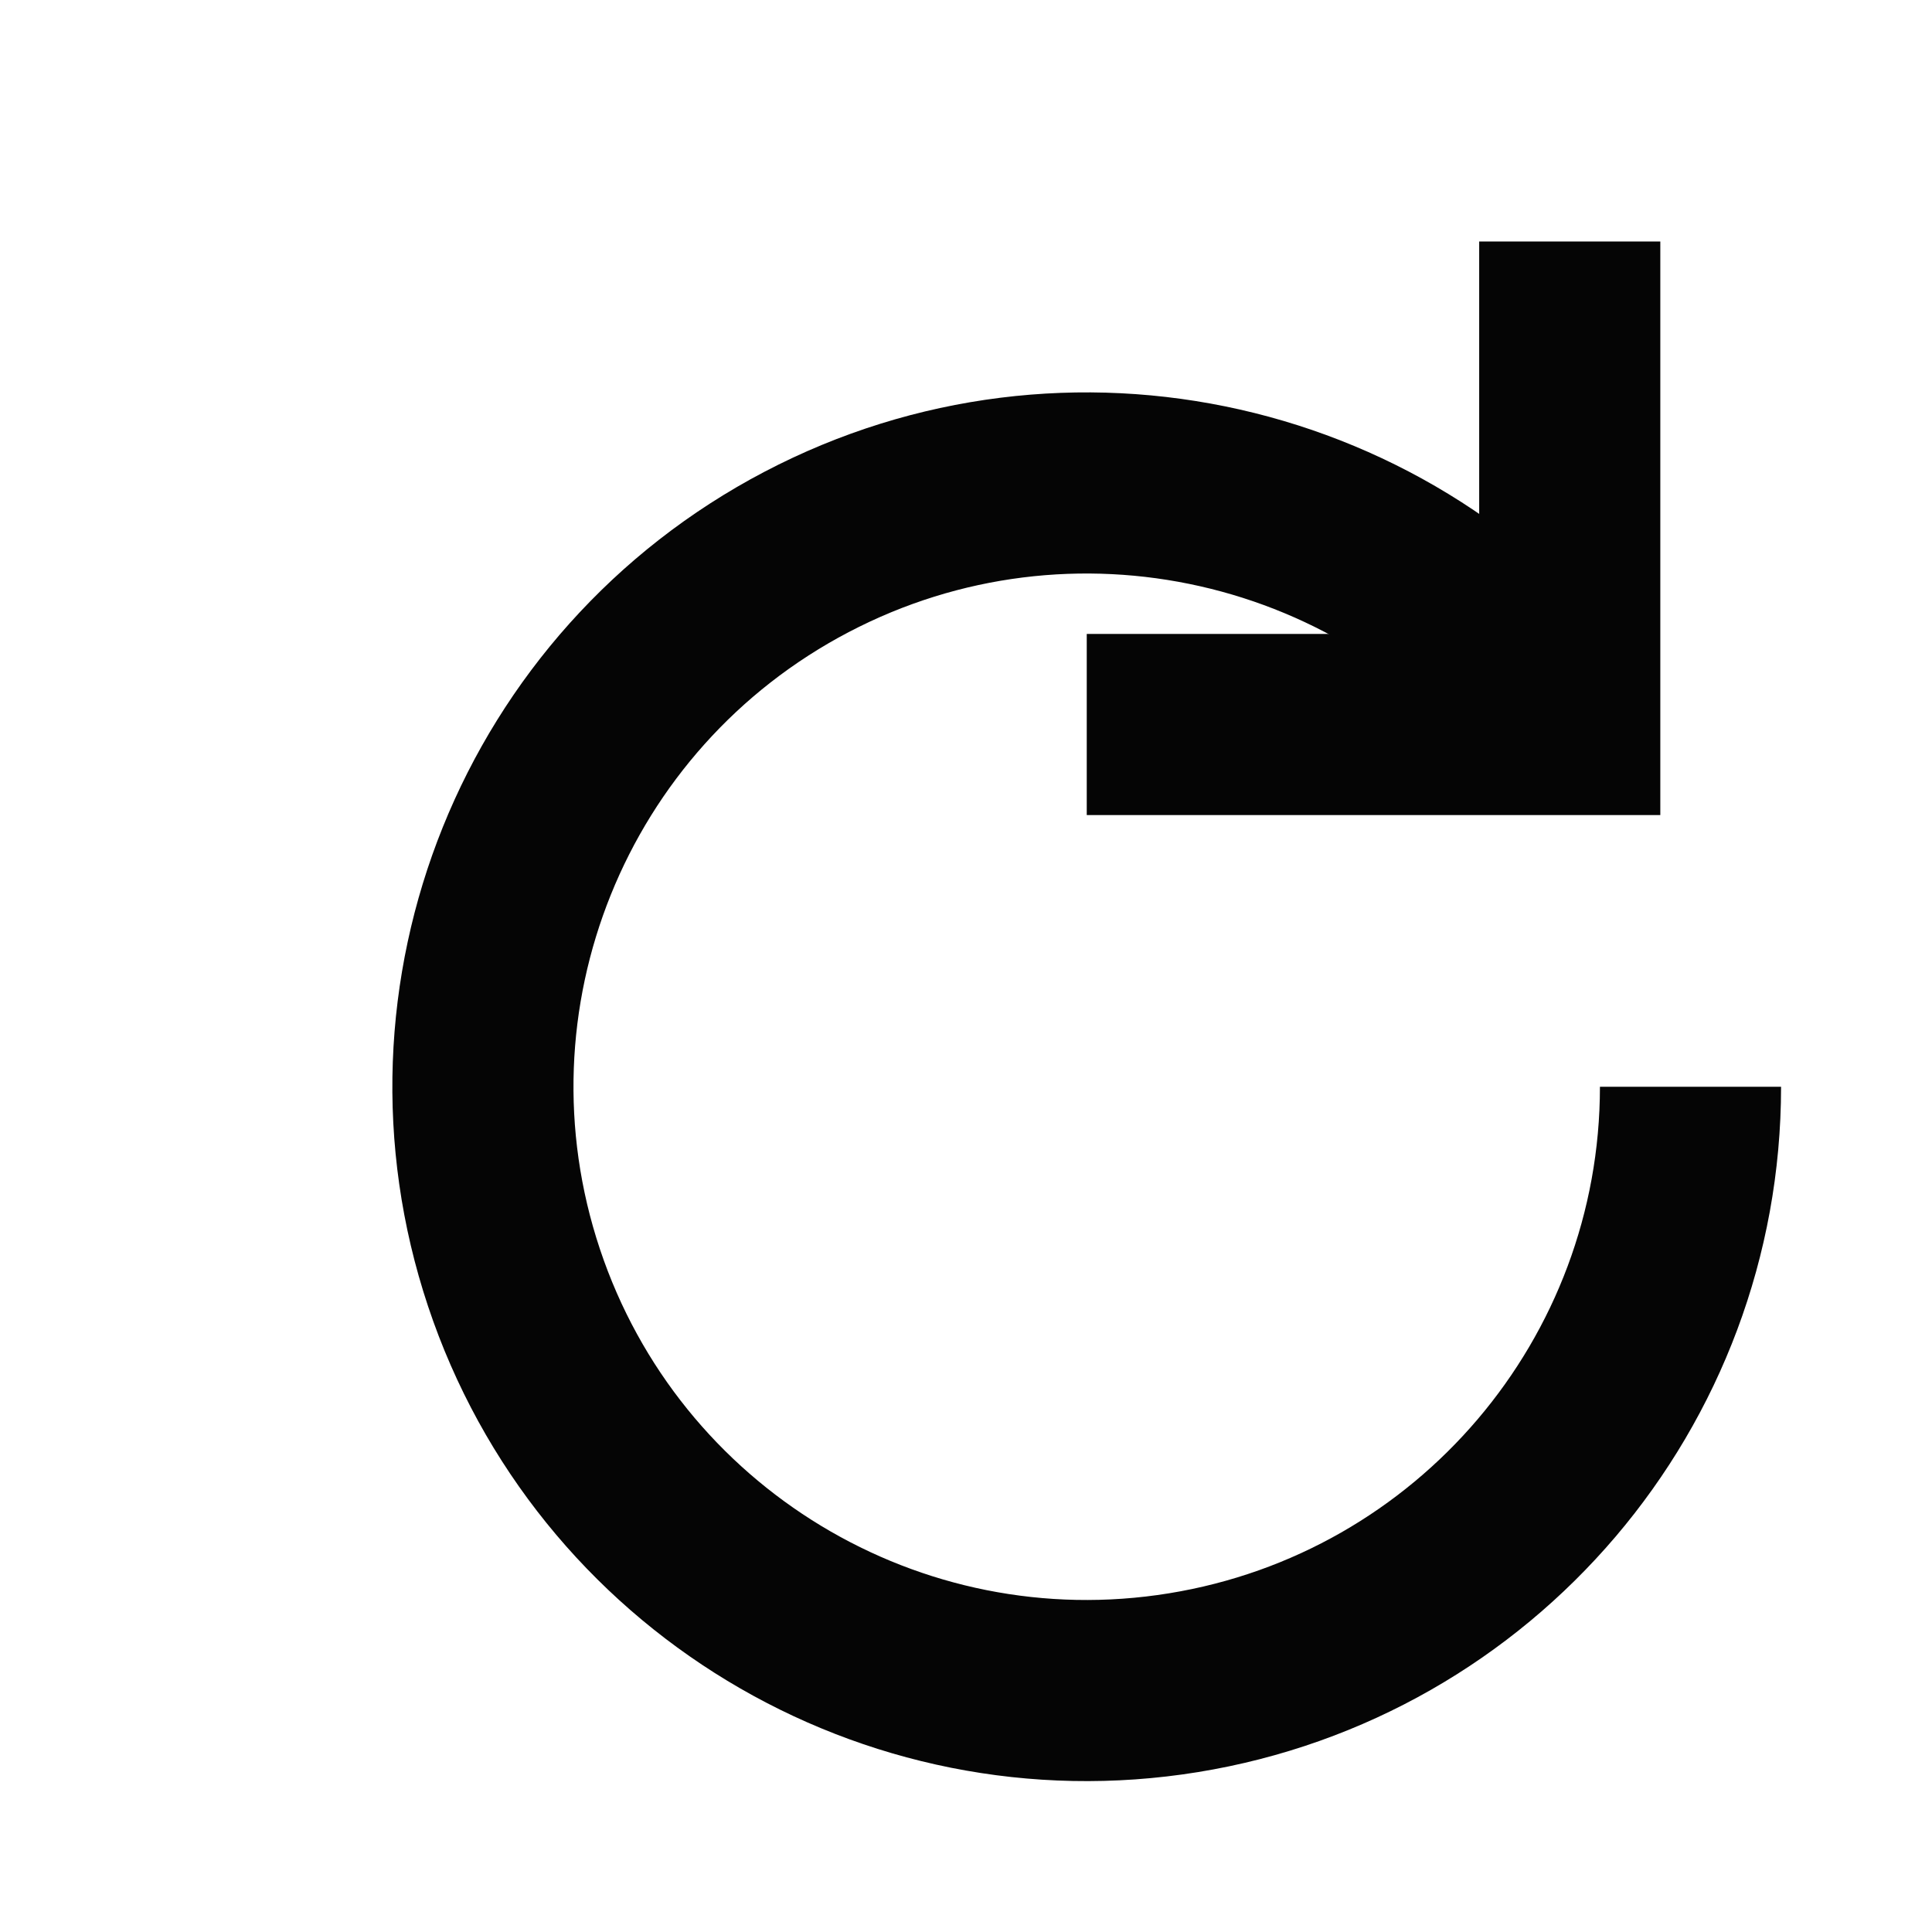
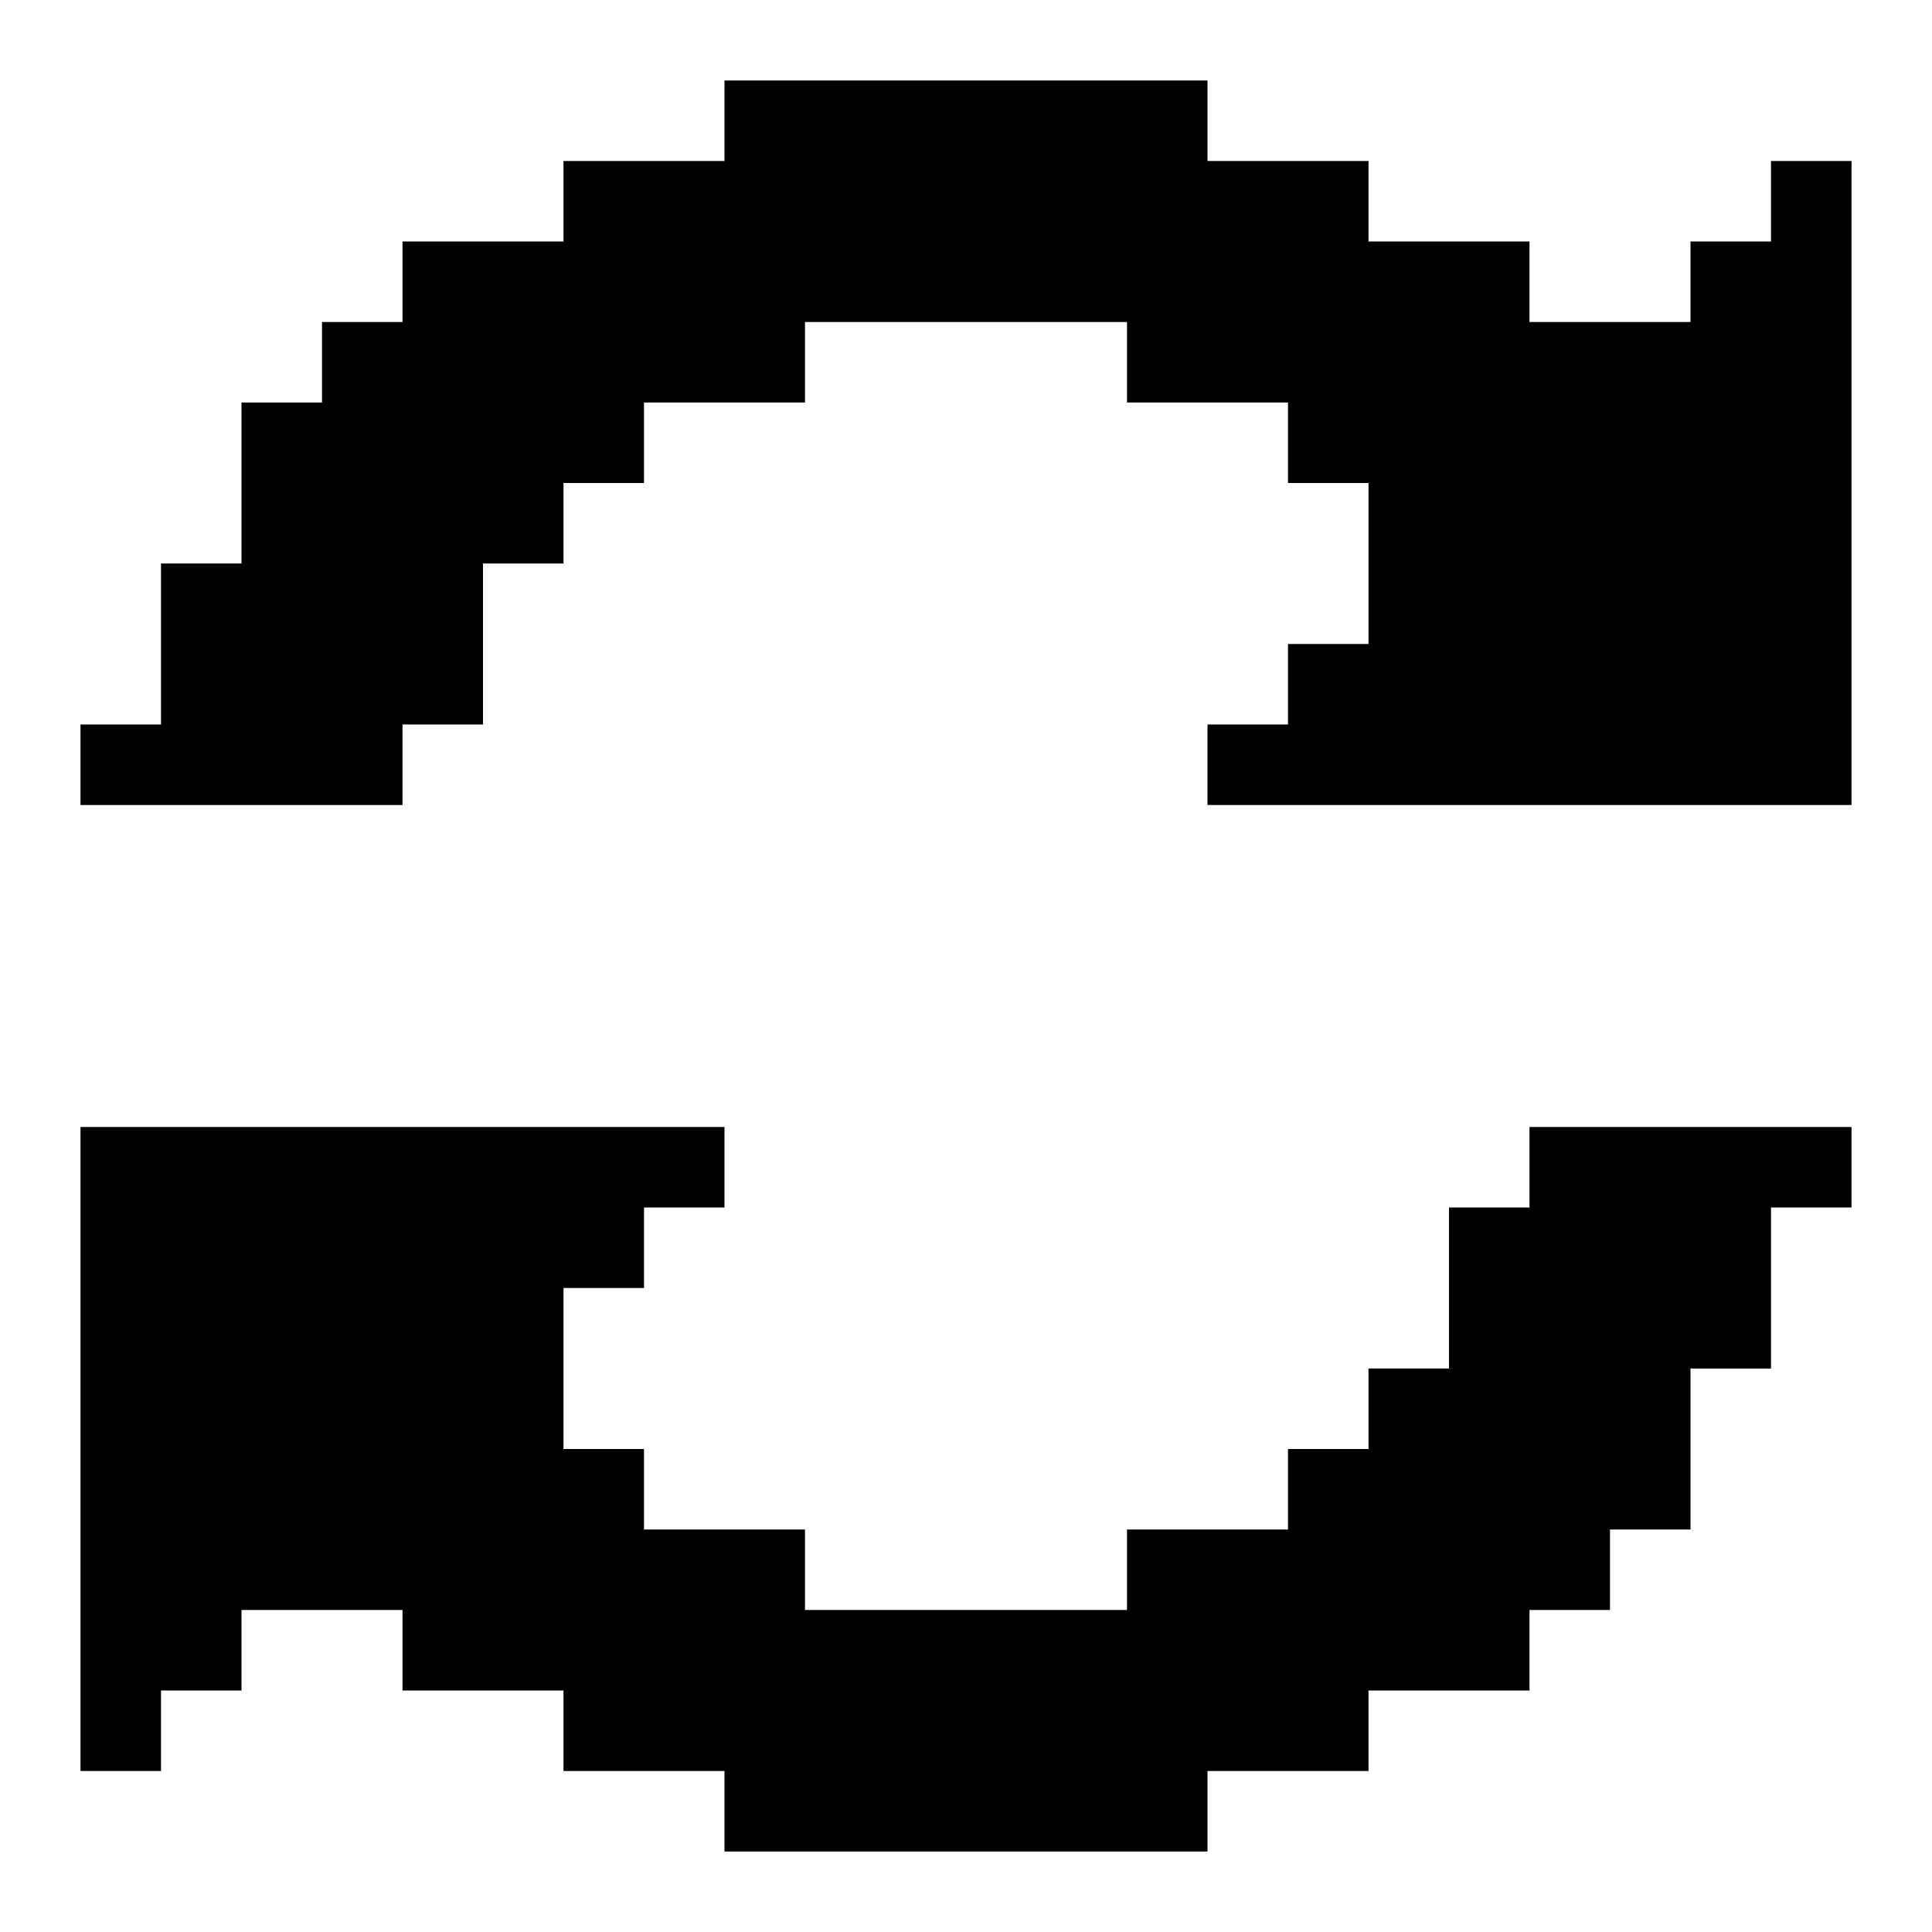
- <svg xmlns="http://www.w3.org/2000/svg" viewBox="0 0 16 16" width="16" height="16" aria-hidden="true">
-   <path d="M13 6a5 5 0 1 0 1 3" fill="none" stroke="#050505" stroke-width="1.5" />
-   <path d="M13 2v4H9" fill="none" stroke="#050505" stroke-width="1.5" />
+ <svg xmlns="http://www.w3.org/2000/svg" width="1em" height="1em" viewBox="0 0 24 24">
+   <path d="M0 0h24v24H0z" fill="none" />
+   <path fill="currentColor" d="M23 14v1h-1v2h-1v2h-1v1h-1v1h-2v1h-2v1H9v-1H7v-1H5v-1H3v1H2v1H1v-8h8v1H8v1H7v2h1v1h2v1h4v-1h2v-1h1v-1h1v-2h1v-1zm0-12v8h-8V9h1V8h1V6h-1V5h-2V4h-4v1H8v1H7v1H6v2H5v1H1V9h1V7h1V5h1V4h1V3h2V2h2V1h6v1h2v1h2v1h2V3h1V2z" />
</svg>
